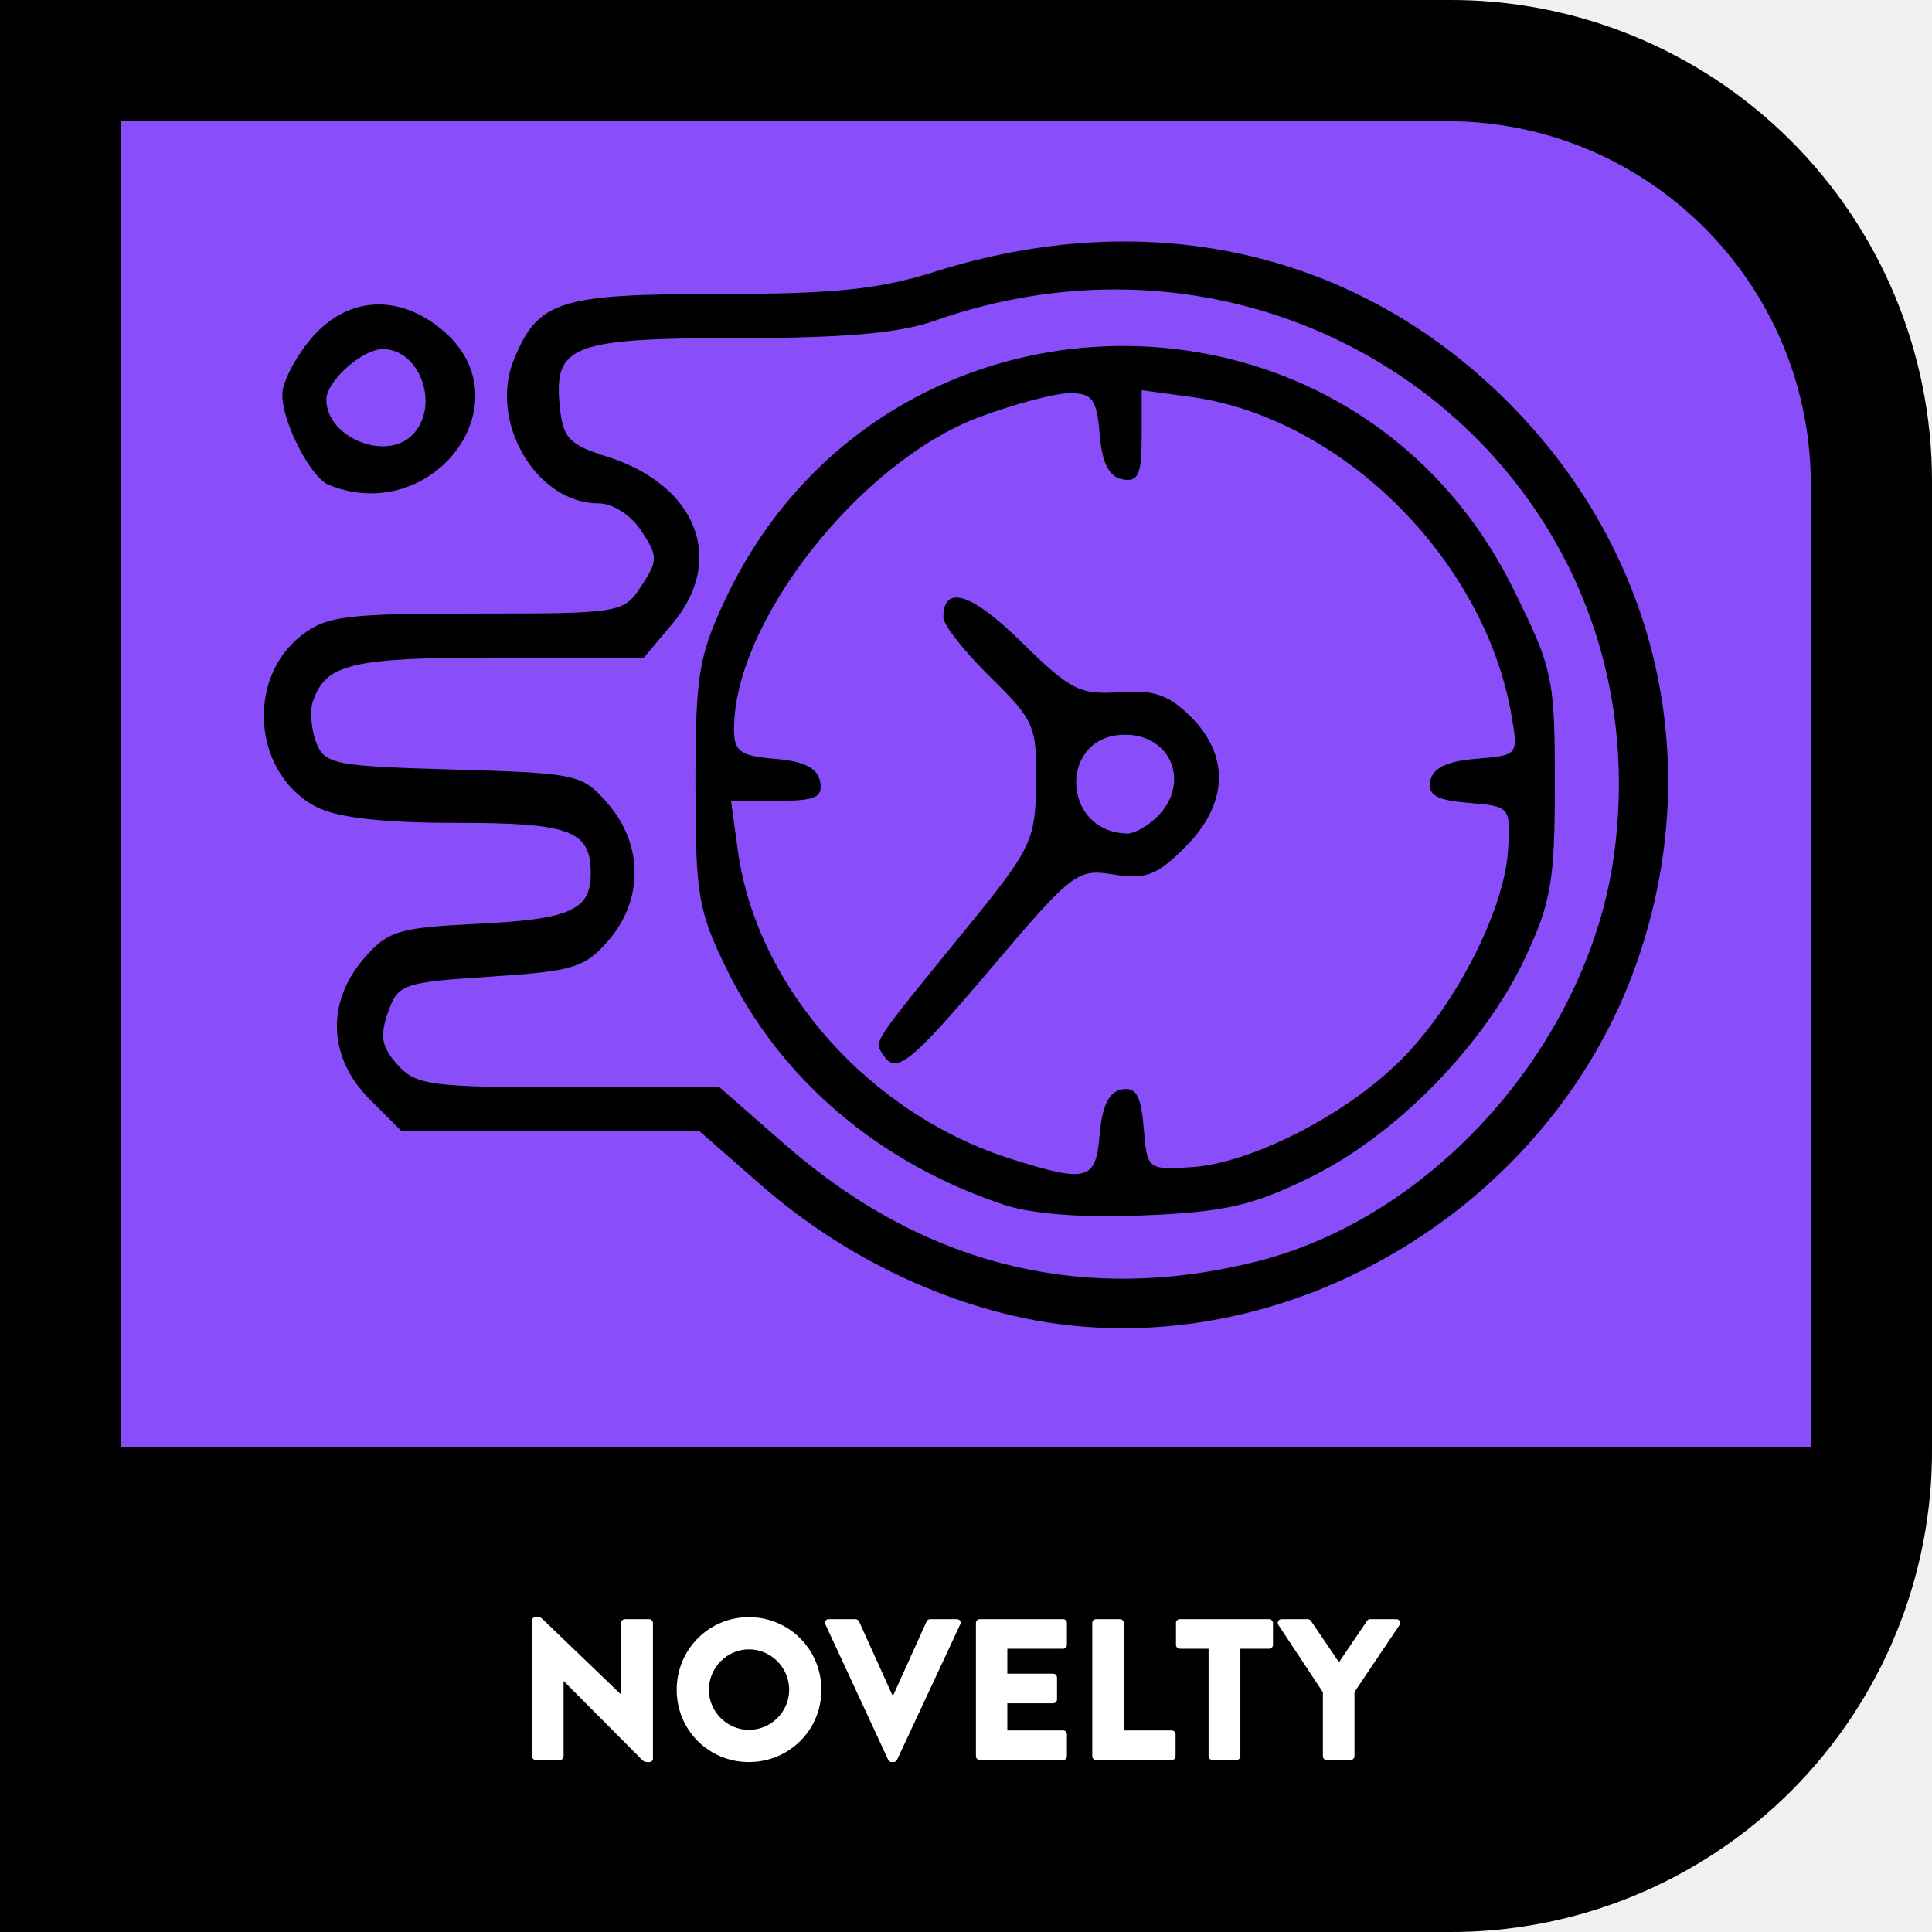
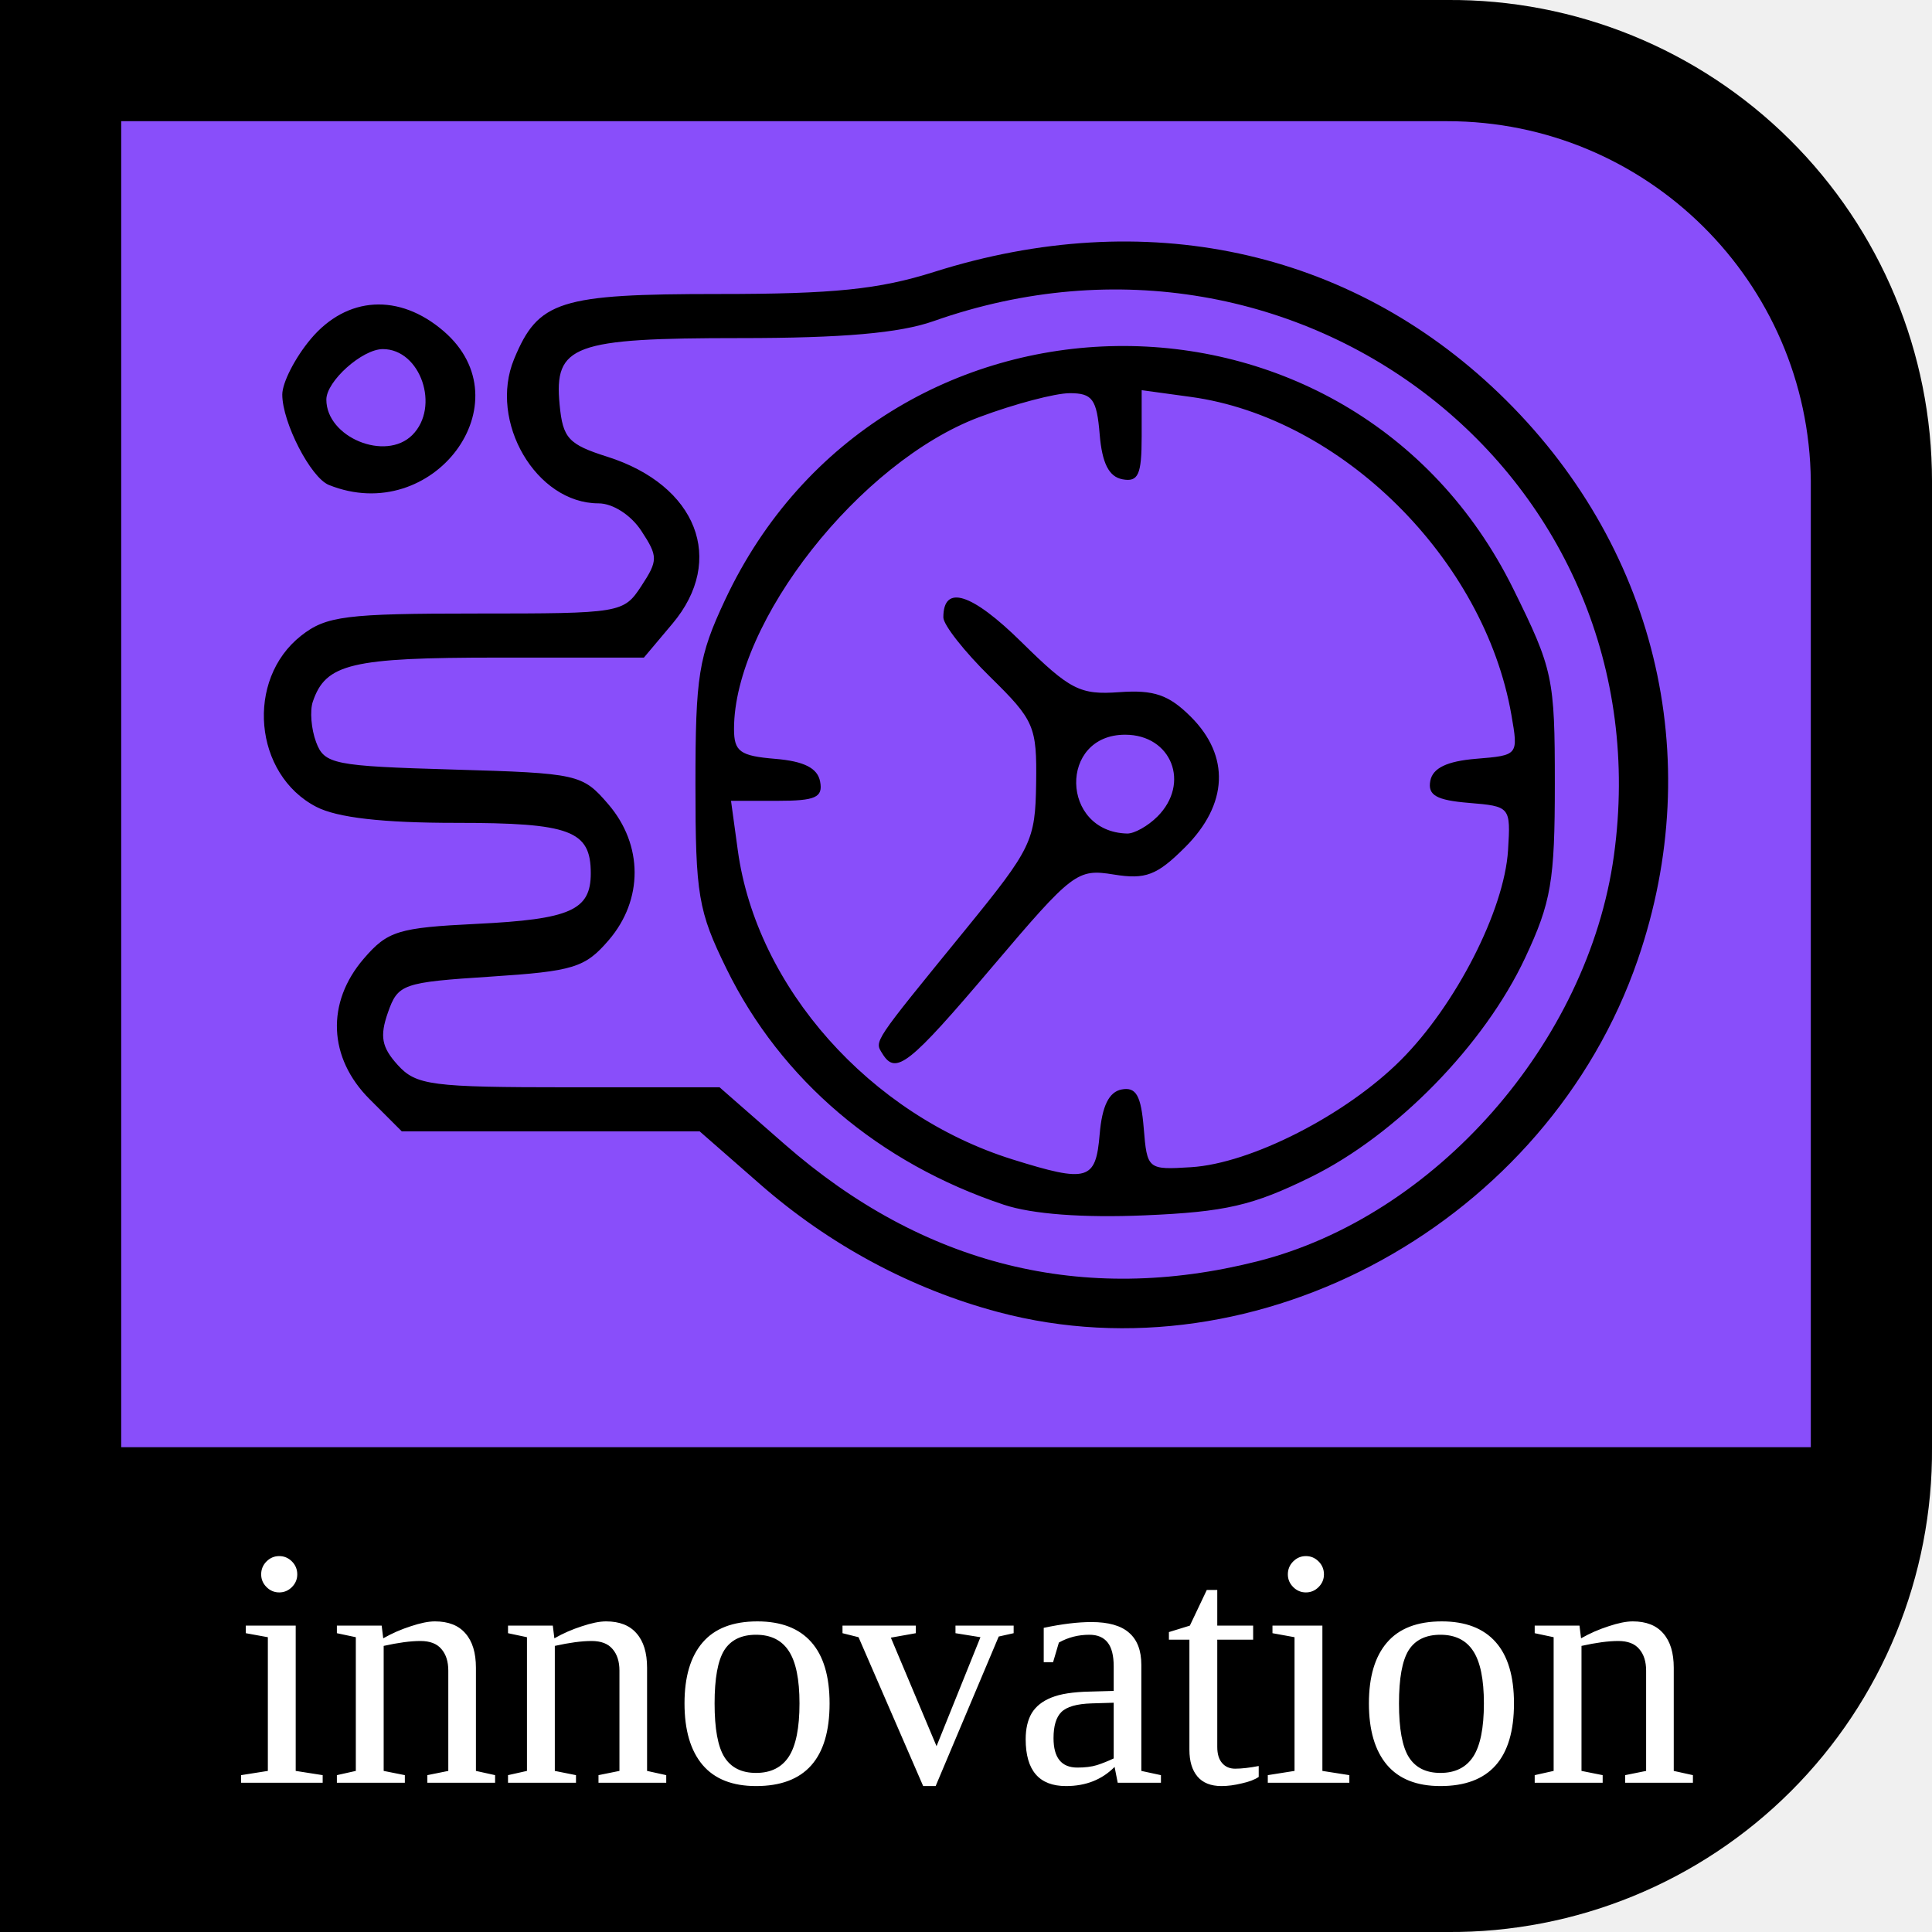
<svg xmlns="http://www.w3.org/2000/svg" width="512" height="512" viewBox="0 0 135.467 135.467" xml:space="preserve">
  <path fill-rule="evenodd" d="M406 0a135 135 0 0 1 136 135v271a135 135 0 0 1-136 136H0V0Z" style="font-variation-settings:normal;-inkscape-stroke:none" transform="matrix(.24994 0 0 .24994 0 0)" />
  <path fill="#ffc000" d="M406 34a102 102 0 0 1 102 101v271H34V34Z" color="#000" style="fill:#894efa;fill-opacity:1" transform="matrix(.24994 0 0 .24994 0 0)" />
-   <g style="-inkscape-font-specification:'Brandon Text, Medium';white-space:pre">
-     <path fill="#fff" d="M4.213 426.987c0 .533.48 1.013 1.014 1.013h6.346c.587 0 1.014-.48 1.014-1.013v-19.894h.053l20.747 20.854c.426.426.8.586 1.333.586h.533c.534 0 1.014-.32 1.014-.96V391.68c0-.533-.48-1.013-1.014-1.013h-6.4c-.586 0-1.013.48-1.013 1.013v18.933h-.053l-20.48-19.68c-.427-.426-.8-.8-1.334-.8h-.8c-.533 0-1.013.427-1.013.96zm38.347-17.6c0 10.666 8.48 19.146 19.147 19.146 10.666 0 19.2-8.48 19.2-19.146 0-10.667-8.534-19.254-19.2-19.254-10.667 0-19.147 8.587-19.147 19.254zm8.533 0c0-5.867 4.8-10.72 10.614-10.72 5.866 0 10.666 4.853 10.666 10.72 0 5.813-4.8 10.613-10.666 10.613-5.814 0-10.614-4.8-10.614-10.613zM100 410.72h-.32l-8.8-19.467c-.107-.266-.48-.586-.907-.586H82.88c-.8 0-1.227.693-.907 1.386l16.64 35.894c.16.32.48.586.907.586h.533c.427 0 .747-.266.907-.586l16.746-35.894c.32-.693-.106-1.386-.906-1.386h-7.094c-.426 0-.8.32-.906.586zm21.866 16.267c0 .533.427 1.013 1.014 1.013h22.08c.586 0 1.013-.48 1.013-1.013v-5.814c0-.533-.427-1.013-1.013-1.013h-14.774v-7.2h12.16c.534 0 1.014-.427 1.014-1.013v-5.814c0-.533-.48-1.013-1.014-1.013h-12.16v-6.613h14.774c.586 0 1.013-.48 1.013-1.014v-5.813c0-.533-.427-1.013-1.013-1.013h-22.08c-.587 0-1.014.48-1.014 1.013zm30.827 0c0 .533.427 1.013 1.013 1.013h20.054c.586 0 1.013-.48 1.013-1.013v-5.814c0-.533-.427-1.013-1.013-1.013h-12.694v-28.48c0-.533-.48-1.013-1.013-1.013h-6.347c-.586 0-1.013.48-1.013 1.013zm30.826 0c0 .533.48 1.013 1.014 1.013h6.4c.533 0 1.013-.48 1.013-1.013v-28.48h7.627c.586 0 1.013-.48 1.013-1.014v-5.813c0-.533-.427-1.013-1.013-1.013h-23.68c-.587 0-1.013.48-1.013 1.013v5.813c0 .534.426 1.014 1.013 1.014h7.626zm30.294 0c0 .533.426 1.013 1.013 1.013h6.347c.533 0 1.013-.48 1.013-1.013v-17.014l11.947-17.76c.426-.693 0-1.546-.854-1.546h-6.933c-.48 0-.693.266-.853.48l-7.414 10.933-7.413-10.933c-.16-.214-.427-.48-.853-.48h-6.934c-.853 0-1.28.853-.853 1.546l11.787 17.814z" aria-label="INNOVATION" color="#000" font-family="'Brandon Text'" font-size="53.333" font-weight="500" style="-inkscape-font-specification:'Brandon Text, Medium';-inkscape-stroke:none" transform="translate(36.187 10.169) scale(.26458)" />
-   </g>
+   <text x="50%" y="125" font-size="24" text-anchor="middle" fill="white">innovation</text>
  <path d="M70.008 92.003c-6.087-1.617-11.839-4.703-16.712-8.968l-4.237-3.707H28.172l-2.258-2.258c-2.899-2.899-3.06-6.767-.41-9.847 1.674-1.947 2.417-2.176 7.918-2.444 6.574-.32 8.002-.954 8.002-3.546 0-3.003-1.426-3.536-9.463-3.536-5.143 0-8.313-.364-9.78-1.122-4.393-2.272-4.984-8.92-1.066-12.002 1.756-1.38 3.125-1.554 12.284-1.554 10.142 0 10.327-.031 11.572-1.931 1.173-1.79 1.173-2.074 0-3.863-.73-1.115-2.001-1.931-3.007-1.931-4.371 0-7.729-5.744-5.916-10.12 1.696-4.093 3.16-4.559 14.363-4.559 8.053 0 11.215-.324 15.086-1.548 14.772-4.672 29.083-1.598 39.605 8.506 10.96 10.525 14.63 25.497 9.735 39.718-6.325 18.376-26.603 29.554-44.83 24.712zm18.141-3.558c12.476-3.145 23.2-15.337 25.012-28.436 3.664-26.485-21.92-46.59-47.708-37.49-2.374.837-6.364 1.187-13.55 1.187-11.733 0-13.062.49-12.664 4.669.224 2.358.615 2.784 3.344 3.65 6.285 1.994 8.33 7.235 4.566 11.707l-2 2.377H34.936c-10.322 0-12.098.422-13.002 3.09-.216.638-.114 1.91.228 2.83.58 1.559 1.222 1.687 9.624 1.93 8.764.255 9.052.32 10.865 2.43 2.451 2.852 2.463 6.705.028 9.536-1.659 1.928-2.457 2.174-8.29 2.554-6.169.401-6.486.513-7.19 2.52-.582 1.664-.439 2.43.684 3.67 1.295 1.431 2.348 1.569 11.995 1.569h10.576l4.562 3.993c9.722 8.51 20.936 11.29 33.133 8.214zm-17.755-3.97c-8.767-2.921-15.628-8.754-19.445-16.53-1.997-4.07-2.186-5.187-2.186-12.952 0-7.603.218-8.963 2.07-12.915 10.962-23.387 43.872-23.856 55.274-.787 2.786 5.638 2.914 6.238 2.914 13.662 0 6.82-.254 8.307-2.083 12.21-2.862 6.107-9.028 12.416-15.016 15.364-4.08 2.008-5.986 2.448-11.657 2.69-4.335.184-7.895-.084-9.87-.742zm6.713-4.947c.164-1.975.653-2.97 1.542-3.138 1.006-.19 1.358.424 1.545 2.698.24 2.914.274 2.942 3.321 2.753 4.202-.26 10.856-3.66 14.71-7.514 3.855-3.855 7.254-10.508 7.515-14.71.189-3.048.161-3.081-2.753-3.321-2.274-.188-2.888-.54-2.698-1.545.17-.898 1.17-1.379 3.214-1.547 2.964-.244 2.966-.247 2.47-3.09-1.904-10.916-11.91-20.835-22.478-22.284l-3.444-.472v3.252c0 2.68-.238 3.207-1.352 2.996-.945-.18-1.424-1.127-1.592-3.147-.205-2.47-.51-2.89-2.095-2.89-1.021 0-3.868.751-6.327 1.67-8.386 3.133-17.218 14.353-17.218 21.874 0 1.586.42 1.89 2.89 2.095 2.02.168 2.968.647 3.147 1.592.211 1.114-.316 1.352-2.995 1.352h-3.252l.476 3.472C53.05 69.23 60.998 78.17 71 81.297c5.273 1.648 5.836 1.485 6.106-1.77zm-15.232-5.642c-.567-.917-.748-.646 5.808-8.69 4.66-5.72 4.91-6.235 4.968-10.266.057-4.005-.124-4.425-3.223-7.466-1.805-1.772-3.283-3.65-3.283-4.174 0-2.341 1.982-1.715 5.482 1.733 3.405 3.354 4.099 3.71 6.856 3.51 2.43-.175 3.474.185 5.022 1.732 2.752 2.752 2.604 6.128-.4 9.132-1.982 1.982-2.773 2.285-5.012 1.922-2.561-.416-2.87-.18-8.514 6.471-5.846 6.89-6.764 7.617-7.704 6.096zm19.28-16.63c2.333-2.334.99-5.74-2.263-5.74-4.667 0-4.532 6.81.138 6.93.5.013 1.457-.523 2.124-1.19zM23.06 34.004c-1.273-.512-3.267-4.381-3.267-6.338 0-.838.9-2.594 2-3.901 2.533-3.01 6.198-3.225 9.313-.546 5.79 4.98-.736 13.726-8.046 10.785zm5.849-3.5c1.97-1.97.581-6.026-2.064-6.026-1.445 0-3.962 2.25-3.962 3.541 0 2.646 4.153 4.358 6.026 2.485z" />
</svg>
